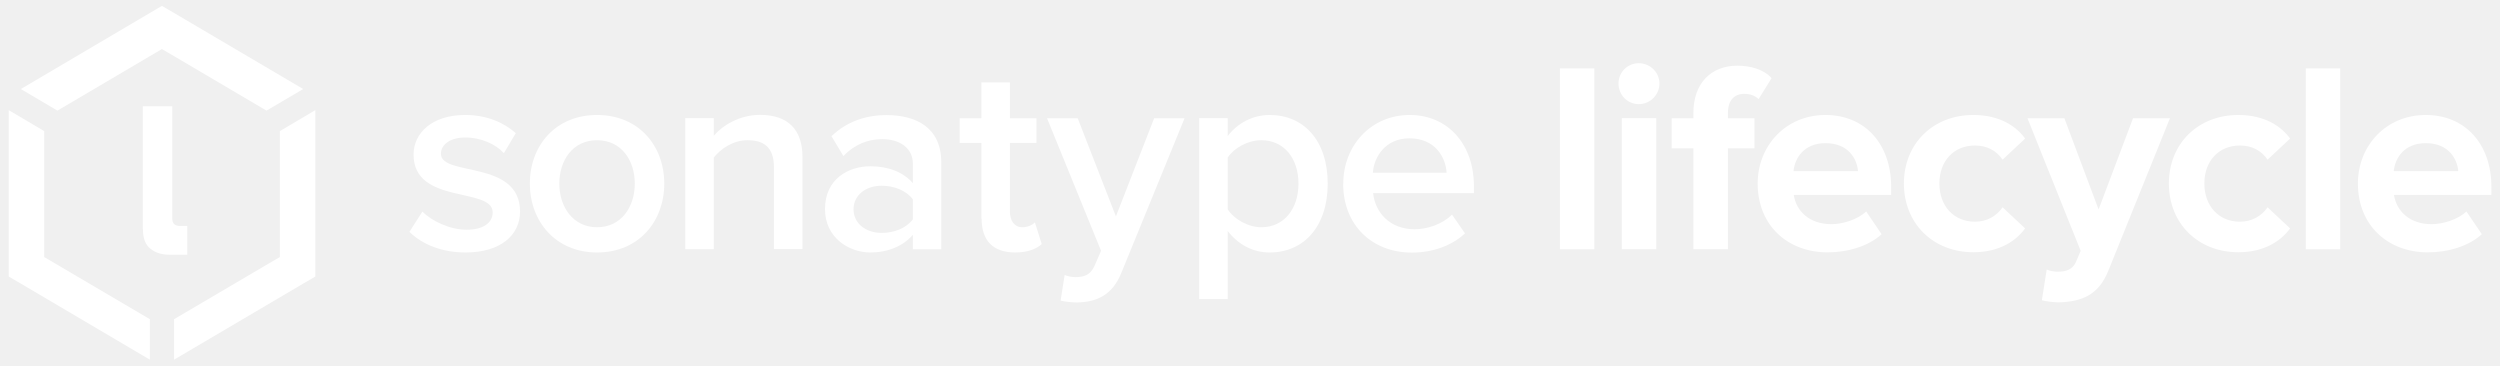
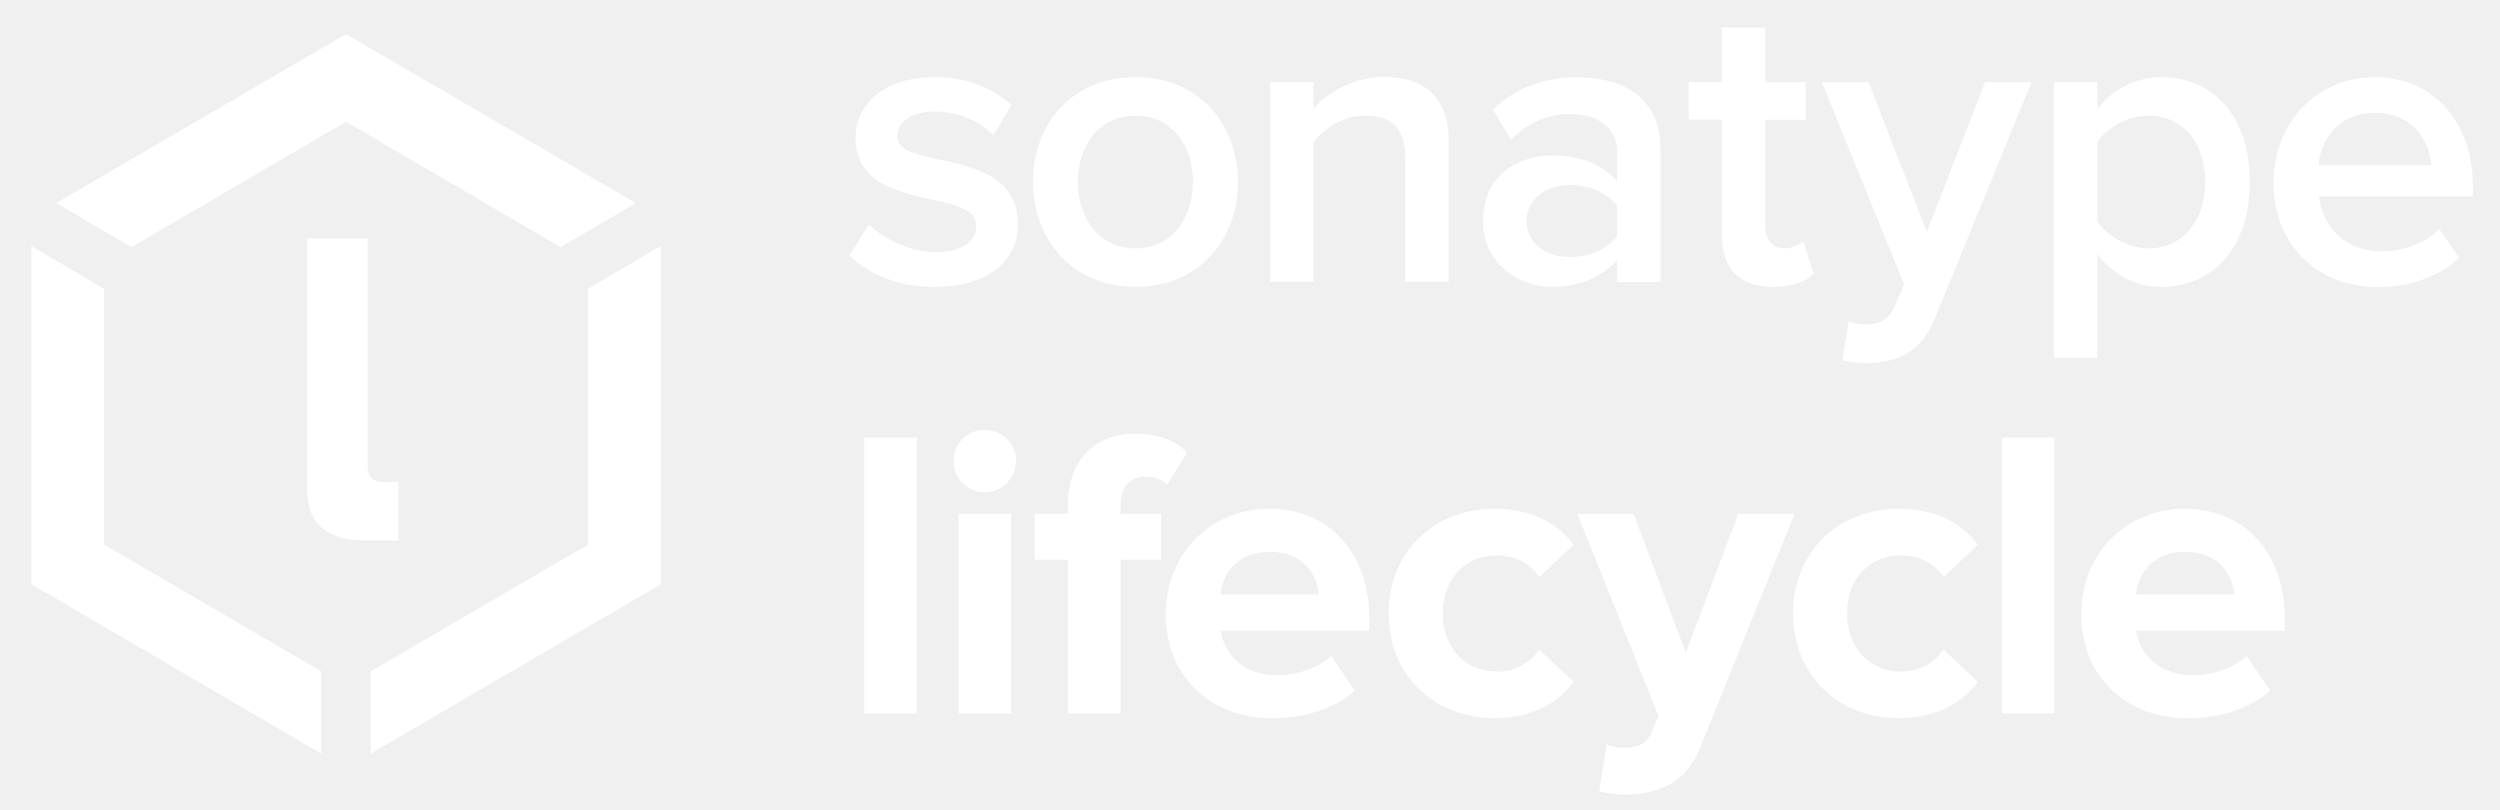
- <svg xmlns="http://www.w3.org/2000/svg" id="Layer_1" data-name="Layer 1" viewBox="0 0 212 31">
+ <svg xmlns="http://www.w3.org/2000/svg" id="Layer_1" data-name="Layer 1" viewBox="0 0 139 45">
  <defs>
    <style>
      .cls-1 {
-         fill: #fff;
+       fill: #fff;
      }
    </style>
  </defs>
  <g>
    <g id="Sonatype_Logo_Favicon" data-name="Sonatype Logo Favicon">
      <g>
-         <polygon class="cls-1" points="26.74 9.34 26.74 23.45 25.71 24.05 14.76 30.5 14.76 27.07 22.8 22.34 23.73 21.8 23.73 11.12 26.74 9.34" />
-         <polygon class="cls-1" points="25.71 7.55 22.6 9.38 14.76 4.76 13.73 4.16 12.71 4.76 4.87 9.38 1.77 7.55 12.71 1.1 13.73 .5 14.76 1.1 25.71 7.55" />
-         <polygon class="cls-1" points="12.71 27.07 12.71 30.5 1.77 24.05 .74 23.45 .74 9.34 3.75 11.12 3.75 21.8 4.67 22.34 12.71 27.07" />
+         <polygon class="cls-1" points="36.74 13.68 36.74 32.49 35.36 33.29 20.61 41.9 20.61 37.33 31.44 31.01 32.69 30.3 32.69 16.06 36.74 13.68" />
+         <polygon class="cls-1" points="35.36 11.29 31.17 13.74 20.61 7.57 19.24 6.77 17.86 7.57 7.31 13.74 3.13 11.29 17.86 2.7 19.24 1.9 20.61 2.7 35.36 11.29" />
+         <polygon class="cls-1" points="17.86 37.33 17.86 41.9 3.13 33.29 1.74 32.49 1.74 13.68 5.79 16.06 5.79 30.3 7.04 31.01 17.86 37.33" />
      </g>
    </g>
-     <path class="cls-1" d="m12.12,19.43c0,.79.22,1.35.66,1.68.42.33.95.49,1.59.49h1.51v-2.44h-.61c-.44,0-.66-.2-.66-.61v-9.54h-2.5v10.41Z" />
+     <path class="cls-1" d="m17.07,27.14c0,1.05.3,1.8.89,2.25.56.44,1.28.66,2.15.66h2.04v-3.25h-.82c-.59,0-.89-.27-.89-.82v-12.72h-3.36v13.89Z" />
  </g>
  <g>
-     <path class="cls-1" d="m34.72,19.66l1.1-1.72c.78.8,2.32,1.54,3.75,1.54s2.21-.6,2.21-1.47c0-2.18-6.71-.62-6.71-4.9,0-1.82,1.56-3.36,4.37-3.36,1.89,0,3.31.67,4.3,1.54l-1.01,1.7c-.67-.74-1.89-1.33-3.29-1.33-1.26,0-2.05.6-2.05,1.38,0,1.96,6.71.48,6.71,4.9,0,1.98-1.63,3.47-4.62,3.47-1.91,0-3.61-.62-4.76-1.75Z" />
-     <path class="cls-1" d="m44.93,15.57c0-3.2,2.16-5.82,5.7-5.82s5.7,2.62,5.7,5.82-2.16,5.84-5.7,5.84-5.7-2.67-5.7-5.84Zm8.9,0c0-1.96-1.13-3.68-3.2-3.68s-3.2,1.72-3.2,3.68,1.15,3.7,3.2,3.7,3.2-1.72,3.2-3.7Z" />
-     <path class="cls-1" d="m65.63,21.13v-6.94c0-1.75-.9-2.3-2.25-2.3-1.22,0-2.28.74-2.85,1.47v7.77h-2.42v-11.11h2.42v1.49c.74-.87,2.18-1.77,3.93-1.77,2.39,0,3.59,1.29,3.59,3.56v7.82h-2.41Z" />
-     <path class="cls-1" d="m77.41,21.13v-1.22c-.83.97-2.14,1.5-3.61,1.5-1.79,0-3.84-1.24-3.84-3.68,0-2.58,2.02-3.63,3.84-3.63,1.52,0,2.78.48,3.61,1.43v-1.66c0-1.29-1.08-2.07-2.6-2.07-1.24,0-2.35.46-3.29,1.43l-1.01-1.68c1.29-1.24,2.9-1.79,4.67-1.79,2.48,0,4.64,1.04,4.64,4v7.38h-2.41Zm0-2.53v-1.7c-.58-.76-1.61-1.15-2.64-1.15-1.36,0-2.39.8-2.39,2s1.04,2,2.39,2c1.04,0,2.07-.39,2.64-1.15Z" />
-     <path class="cls-1" d="m83.22,18.54v-6.42h-1.84v-2.09h1.84v-3.04h2.42v3.04h2.25v2.09h-2.25v5.82c0,.76.37,1.33,1.06,1.33.46,0,.87-.21,1.06-.41l.58,1.84c-.44.39-1.15.71-2.25.71-1.89,0-2.85-1.01-2.85-2.88Z" />
-     <path class="cls-1" d="m90.29,23.32c.25.12.64.18.92.18.78,0,1.29-.23,1.61-.97l.55-1.26-4.58-11.24h2.6l3.24,8.32,3.24-8.32h2.58l-5.36,13.11c-.76,1.88-2.07,2.48-3.79,2.51-.35,0-1.04-.07-1.36-.16l.34-2.16Z" />
-     <path class="cls-1" d="m104.11,19.59v5.77h-2.42v-15.34h2.42v1.52c.83-1.1,2.12-1.79,3.56-1.79,2.88,0,4.92,2.16,4.92,5.82s-2.05,5.84-4.92,5.84c-1.4,0-2.64-.64-3.56-1.82Zm6-4.02c0-2.16-1.24-3.68-3.15-3.68-1.13,0-2.3.64-2.85,1.47v4.39c.53.83,1.72,1.52,2.85,1.52,1.91,0,3.15-1.54,3.15-3.7Z" />
-     <path class="cls-1" d="m113.91,15.57c0-3.22,2.35-5.82,5.63-5.82s5.45,2.53,5.45,6.03v.6h-8.55c.18,1.66,1.43,3.06,3.52,3.06,1.1,0,2.37-.44,3.17-1.24l1.1,1.59c-1.13,1.06-2.76,1.63-4.51,1.63-3.36,0-5.82-2.32-5.82-5.84Zm5.61-3.84c-2.05,0-3.01,1.59-3.1,2.92h6.25c-.07-1.31-.97-2.92-3.15-2.92Z" />
-     <path class="cls-1" d="m132.28,21.13V5.8h2.92v15.34h-2.92Z" />
-     <path class="cls-1" d="m137.25,7.08c0-.97.78-1.72,1.72-1.72s1.75.76,1.75,1.72-.78,1.75-1.75,1.75-1.72-.78-1.72-1.75Zm.28,14.05v-11.11h2.92v11.11h-2.92Z" />
-     <path class="cls-1" d="m143.6,21.13v-8.55h-1.84v-2.55h1.84v-.46c0-2.51,1.5-4,3.73-4,1.08,0,2.23.3,2.9,1.06l-1.1,1.77c-.3-.28-.69-.44-1.22-.44-.83,0-1.38.53-1.38,1.61v.46h2.25v2.55h-2.25v8.55h-2.92Z" />
-     <path class="cls-1" d="m149.05,15.57c0-3.22,2.39-5.82,5.75-5.82s5.57,2.48,5.57,6.09v.69h-8.26c.21,1.36,1.31,2.48,3.2,2.48.94,0,2.23-.39,2.94-1.08l1.31,1.93c-1.1,1.01-2.85,1.54-4.58,1.54-3.38,0-5.93-2.28-5.93-5.84Zm5.75-3.43c-1.82,0-2.6,1.26-2.71,2.37h5.47c-.09-1.06-.83-2.37-2.76-2.37Z" />
-     <path class="cls-1" d="m161.45,15.57c0-3.4,2.48-5.82,5.89-5.82,2.28,0,3.66.99,4.39,2l-1.91,1.79c-.53-.78-1.33-1.2-2.35-1.2-1.77,0-3.01,1.29-3.01,3.22s1.24,3.24,3.01,3.24c1.01,0,1.82-.46,2.35-1.22l1.91,1.79c-.74,1.01-2.12,2.02-4.39,2.02-3.4,0-5.89-2.42-5.89-5.84Z" />
-     <path class="cls-1" d="m173.57,22.86c.25.12.64.18.92.18.76,0,1.26-.21,1.54-.8l.41-.97-4.51-11.24h3.13l2.9,7.73,2.92-7.73h3.13l-5.22,12.92c-.83,2.09-2.3,2.64-4.21,2.69-.32,0-1.08-.07-1.43-.18l.41-2.6Z" />
-     <path class="cls-1" d="m183.92,15.57c0-3.4,2.48-5.82,5.89-5.82,2.28,0,3.66.99,4.39,2l-1.91,1.79c-.53-.78-1.33-1.2-2.35-1.2-1.77,0-3.01,1.29-3.01,3.22s1.24,3.24,3.01,3.24c1.01,0,1.82-.46,2.35-1.22l1.91,1.79c-.74,1.01-2.12,2.02-4.39,2.02-3.4,0-5.89-2.42-5.89-5.84Z" />
-     <path class="cls-1" d="m195.53,21.13V5.8h2.92v15.34h-2.92Z" />
-     <path class="cls-1" d="m199.95,15.57c0-3.22,2.39-5.82,5.75-5.82s5.57,2.48,5.57,6.09v.69h-8.26c.21,1.36,1.31,2.48,3.2,2.48.94,0,2.23-.39,2.94-1.08l1.31,1.93c-1.1,1.01-2.85,1.54-4.58,1.54-3.38,0-5.93-2.28-5.93-5.84Zm5.75-3.43c-1.82,0-2.6,1.26-2.71,2.37h5.47c-.09-1.06-.83-2.37-2.76-2.37Z" />
+     <path class="cls-1" d="m47.22,14.2l1.1-1.72c.78.8,2.32,1.54,3.75,1.54s2.21-.6,2.21-1.47c0-2.18-6.71-.62-6.71-4.9,0-1.82,1.56-3.36,4.37-3.36,1.88,0,3.31.67,4.3,1.54l-1.01,1.7c-.67-.74-1.88-1.33-3.29-1.33-1.27,0-2.05.6-2.05,1.38,0,1.96,6.71.48,6.71,4.9,0,1.98-1.63,3.47-4.62,3.47-1.91,0-3.61-.62-4.76-1.75Z" />
+     <path class="cls-1" d="m57.43,10.11c0-3.2,2.16-5.82,5.7-5.82s5.7,2.62,5.7,5.82-2.16,5.84-5.7,5.84-5.7-2.67-5.7-5.84Zm8.9,0c0-1.96-1.13-3.68-3.2-3.68s-3.2,1.72-3.2,3.68,1.15,3.7,3.2,3.7,3.2-1.72,3.2-3.7Z" />
+     <path class="cls-1" d="m78.13,15.67v-6.94c0-1.75-.9-2.3-2.25-2.3-1.22,0-2.28.74-2.85,1.47v7.77h-2.41V4.56h2.41v1.49c.74-.87,2.19-1.77,3.93-1.77,2.39,0,3.59,1.29,3.59,3.56v7.82h-2.41Z" />
+     <path class="cls-1" d="m89.91,15.67v-1.22c-.83.97-2.14,1.5-3.61,1.5-1.79,0-3.84-1.24-3.84-3.68,0-2.58,2.02-3.63,3.84-3.63,1.52,0,2.78.48,3.61,1.43v-1.66c0-1.29-1.08-2.07-2.6-2.07-1.24,0-2.35.46-3.29,1.43l-1.01-1.68c1.29-1.24,2.9-1.79,4.67-1.79,2.48,0,4.64,1.04,4.64,4v7.38h-2.41Zm0-2.53v-1.7c-.57-.76-1.61-1.15-2.64-1.15-1.36,0-2.39.8-2.39,2s1.04,2,2.39,2c1.04,0,2.07-.39,2.64-1.15Z" />
+     <path class="cls-1" d="m95.73,13.07v-6.42h-1.84v-2.09h1.84V1.53h2.41v3.04h2.25v2.09h-2.25v5.82c0,.76.37,1.33,1.06,1.33.46,0,.87-.21,1.06-.41l.58,1.84c-.44.39-1.15.71-2.25.71-1.89,0-2.85-1.01-2.85-2.88Z" />
+     <path class="cls-1" d="m102.79,17.86c.25.12.64.18.92.18.78,0,1.29-.23,1.61-.97l.55-1.26-4.58-11.24h2.6l3.24,8.32,3.24-8.32h2.58l-5.36,13.11c-.76,1.88-2.07,2.48-3.79,2.51-.35,0-1.04-.07-1.36-.16l.35-2.16Z" />
+     <path class="cls-1" d="m116.61,14.13v5.77h-2.41V4.56h2.41v1.52c.83-1.1,2.12-1.79,3.56-1.79,2.88,0,4.92,2.16,4.92,5.82s-2.04,5.84-4.92,5.84c-1.4,0-2.64-.64-3.56-1.82Zm6-4.02c0-2.16-1.24-3.68-3.15-3.68-1.13,0-2.3.64-2.85,1.47v4.39c.53.83,1.72,1.52,2.85,1.52,1.91,0,3.15-1.54,3.15-3.7Z" />
+     <path class="cls-1" d="m126.41,10.11c0-3.22,2.35-5.82,5.63-5.82s5.45,2.53,5.45,6.03v.6h-8.55c.18,1.66,1.43,3.06,3.52,3.06,1.1,0,2.37-.44,3.17-1.24l1.1,1.59c-1.13,1.06-2.76,1.63-4.51,1.63-3.36,0-5.82-2.32-5.82-5.84Zm5.61-3.84c-2.05,0-3.01,1.59-3.11,2.92h6.26c-.07-1.31-.97-2.92-3.15-2.92Z" />
+     <path class="cls-1" d="m48.05,39.67v-15.34h2.92v15.34h-2.92Z" />
+     <path class="cls-1" d="m53.02,25.62c0-.97.78-1.72,1.72-1.72s1.75.76,1.75,1.72-.78,1.75-1.75,1.75-1.72-.78-1.72-1.75Zm.28,14.05v-11.11h2.92v11.11h-2.92Z" />
+     <path class="cls-1" d="m59.37,39.67v-8.55h-1.84v-2.55h1.84v-.46c0-2.51,1.5-4,3.73-4,1.08,0,2.23.3,2.9,1.06l-1.1,1.77c-.3-.28-.69-.44-1.22-.44-.83,0-1.38.53-1.38,1.61v.46h2.25v2.55h-2.25v8.55h-2.92Z" />
+     <path class="cls-1" d="m64.82,34.11c0-3.22,2.39-5.82,5.75-5.82s5.56,2.48,5.56,6.09v.69h-8.26c.21,1.36,1.31,2.48,3.2,2.48.94,0,2.23-.39,2.94-1.08l1.31,1.93c-1.1,1.01-2.85,1.54-4.58,1.54-3.38,0-5.93-2.28-5.93-5.84Zm5.75-3.43c-1.82,0-2.6,1.26-2.71,2.37h5.47c-.09-1.06-.83-2.37-2.76-2.37Z" />
+     <path class="cls-1" d="m77.21,34.11c0-3.4,2.48-5.82,5.89-5.82,2.28,0,3.65.99,4.39,2l-1.91,1.79c-.53-.78-1.33-1.2-2.35-1.2-1.77,0-3.01,1.29-3.01,3.22s1.24,3.24,3.01,3.24c1.01,0,1.82-.46,2.35-1.22l1.91,1.79c-.74,1.01-2.12,2.02-4.39,2.02-3.4,0-5.89-2.42-5.89-5.84Z" />
+     <path class="cls-1" d="m89.34,41.4c.25.12.64.18.92.18.76,0,1.27-.21,1.54-.8l.41-.97-4.51-11.24h3.13l2.9,7.73,2.92-7.73h3.13l-5.22,12.92c-.83,2.09-2.3,2.64-4.21,2.69-.32,0-1.08-.07-1.43-.18l.41-2.6Z" />
+     <path class="cls-1" d="m99.69,34.11c0-3.4,2.48-5.82,5.89-5.82,2.28,0,3.65.99,4.39,2l-1.91,1.79c-.53-.78-1.33-1.2-2.35-1.2-1.77,0-3.01,1.29-3.01,3.22s1.24,3.24,3.01,3.24c1.01,0,1.82-.46,2.35-1.22l1.91,1.79c-.74,1.01-2.12,2.02-4.39,2.02-3.4,0-5.89-2.42-5.89-5.84Z" />
+     <path class="cls-1" d="m111.3,39.67v-15.34h2.92v15.34h-2.92Z" />
+     <path class="cls-1" d="m115.72,34.11c0-3.22,2.39-5.82,5.75-5.82s5.56,2.48,5.56,6.09v.69h-8.26c.21,1.36,1.31,2.48,3.2,2.48.94,0,2.23-.39,2.94-1.08l1.31,1.93c-1.1,1.01-2.85,1.54-4.58,1.54-3.38,0-5.93-2.28-5.93-5.84Zm5.75-3.43c-1.82,0-2.6,1.26-2.71,2.37h5.47c-.09-1.06-.83-2.37-2.76-2.37Z" />
  </g>
</svg>
